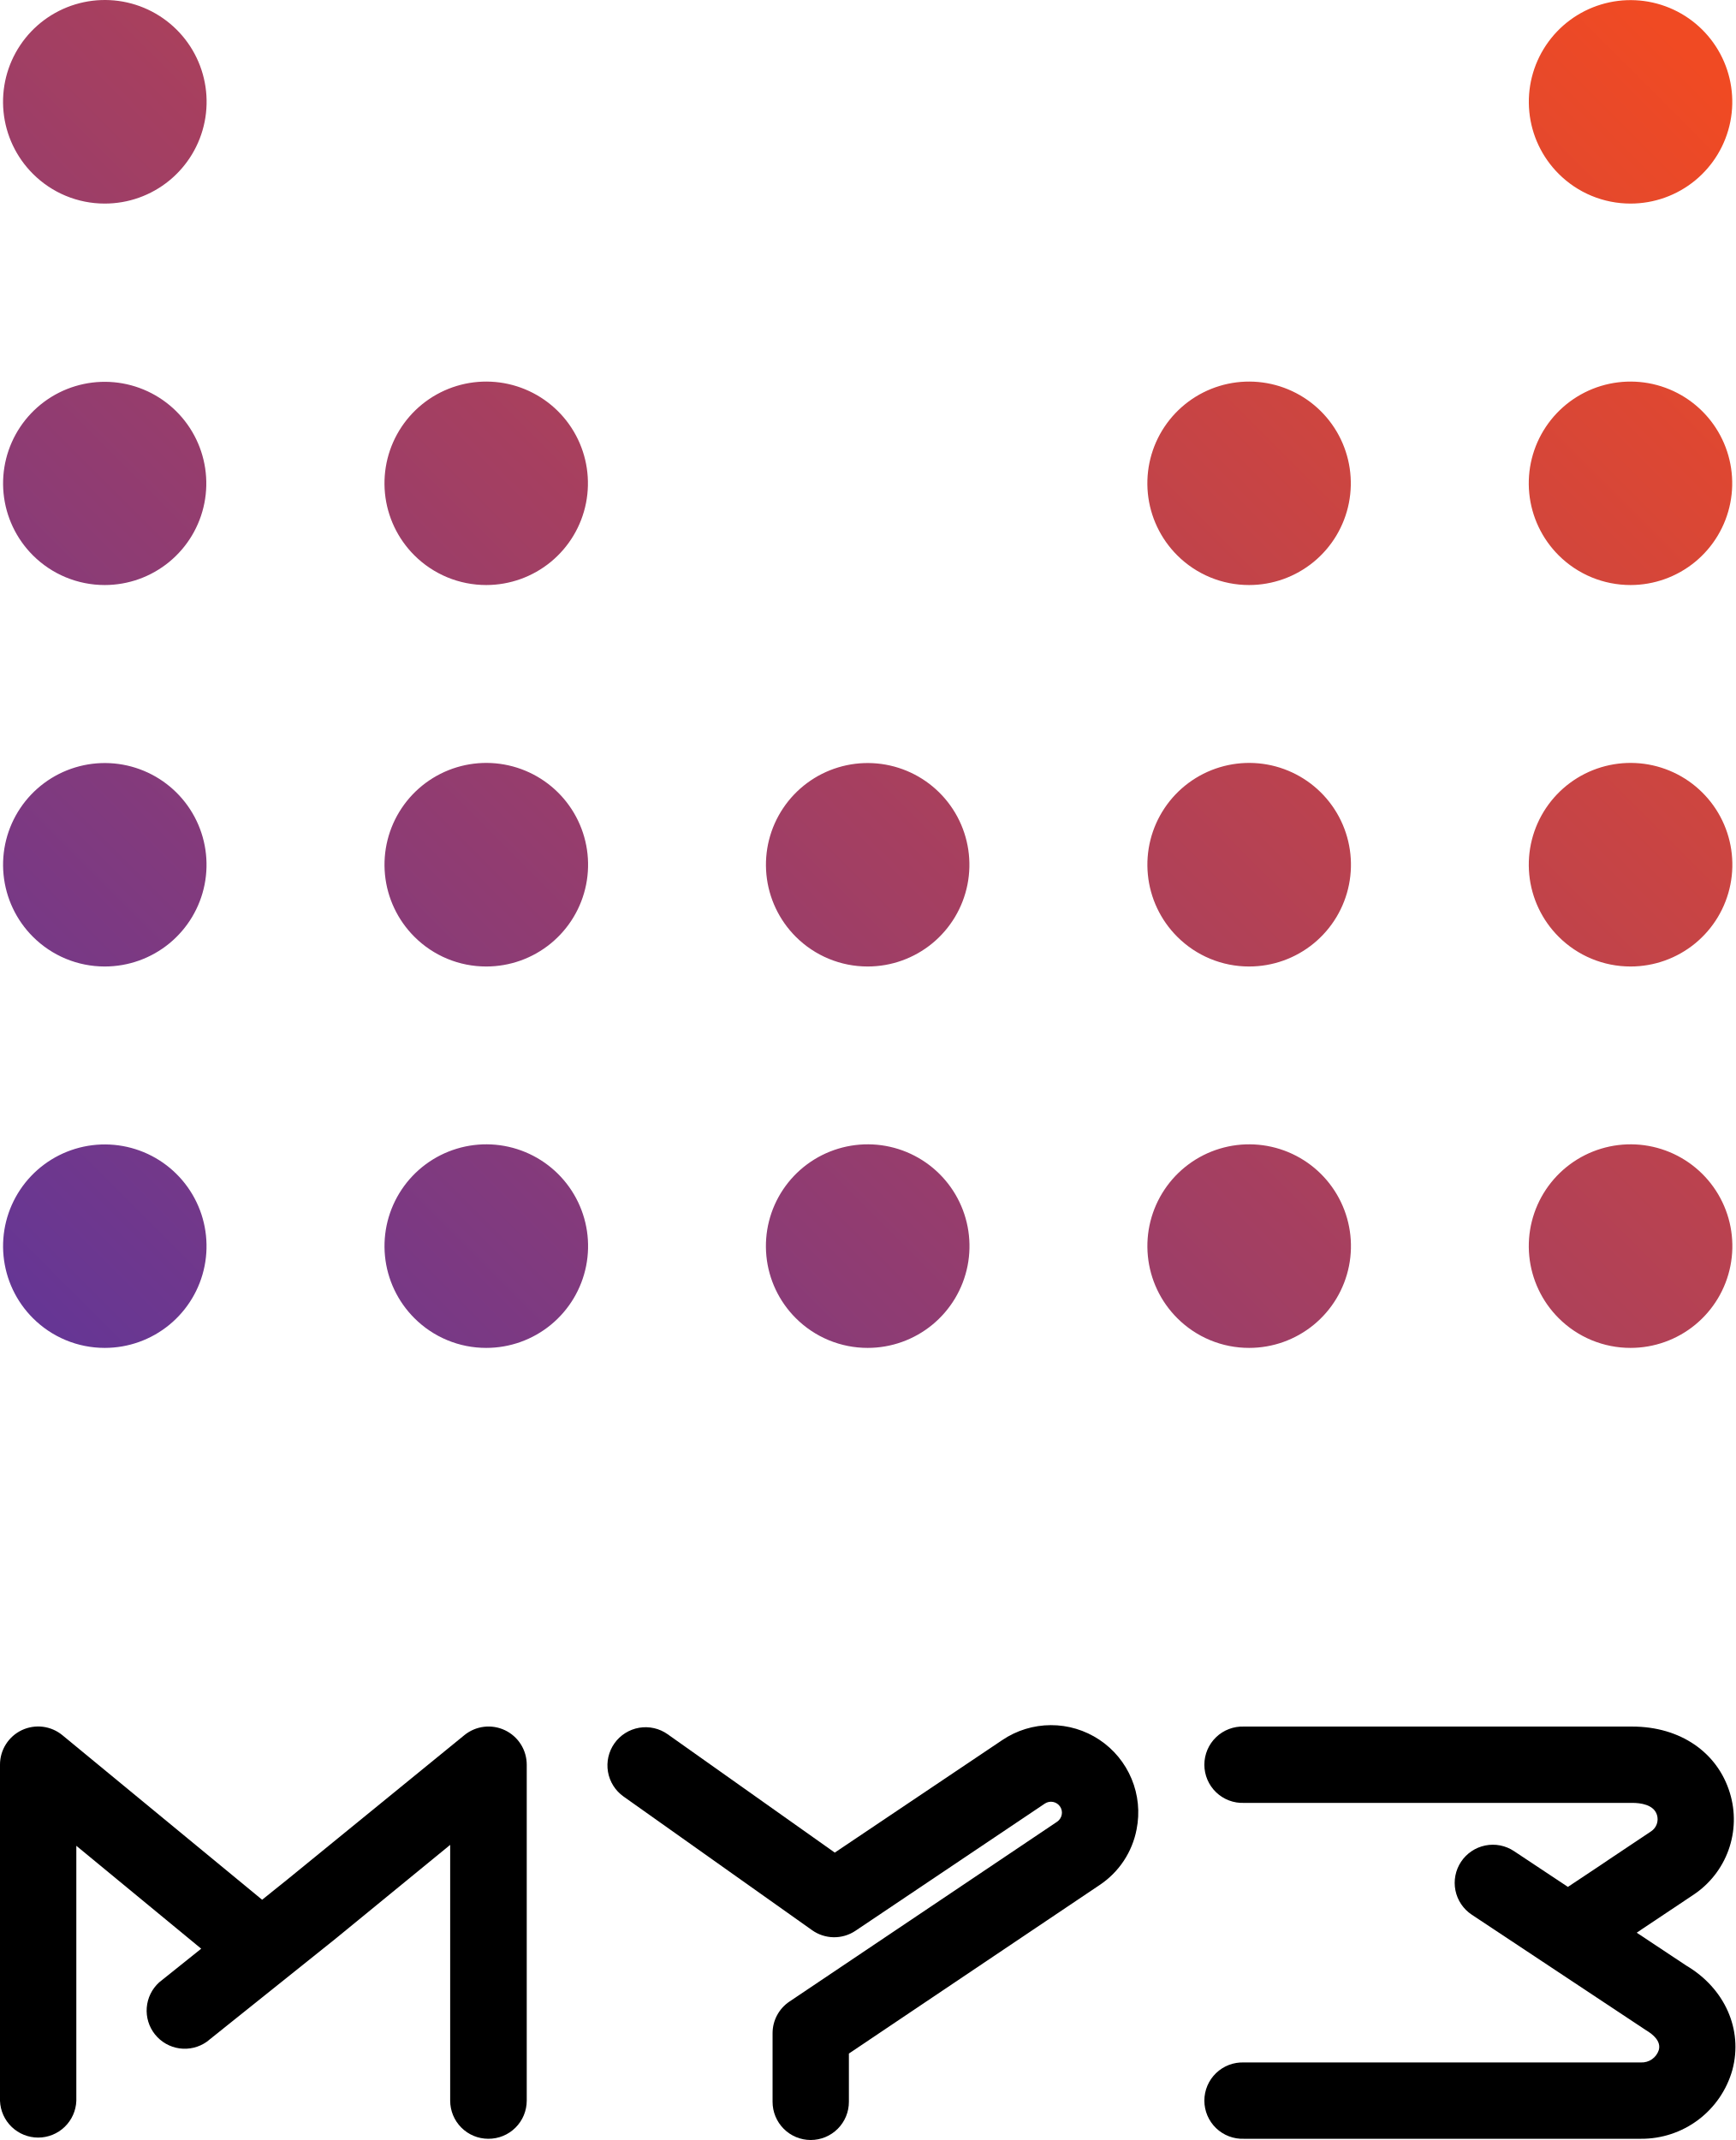
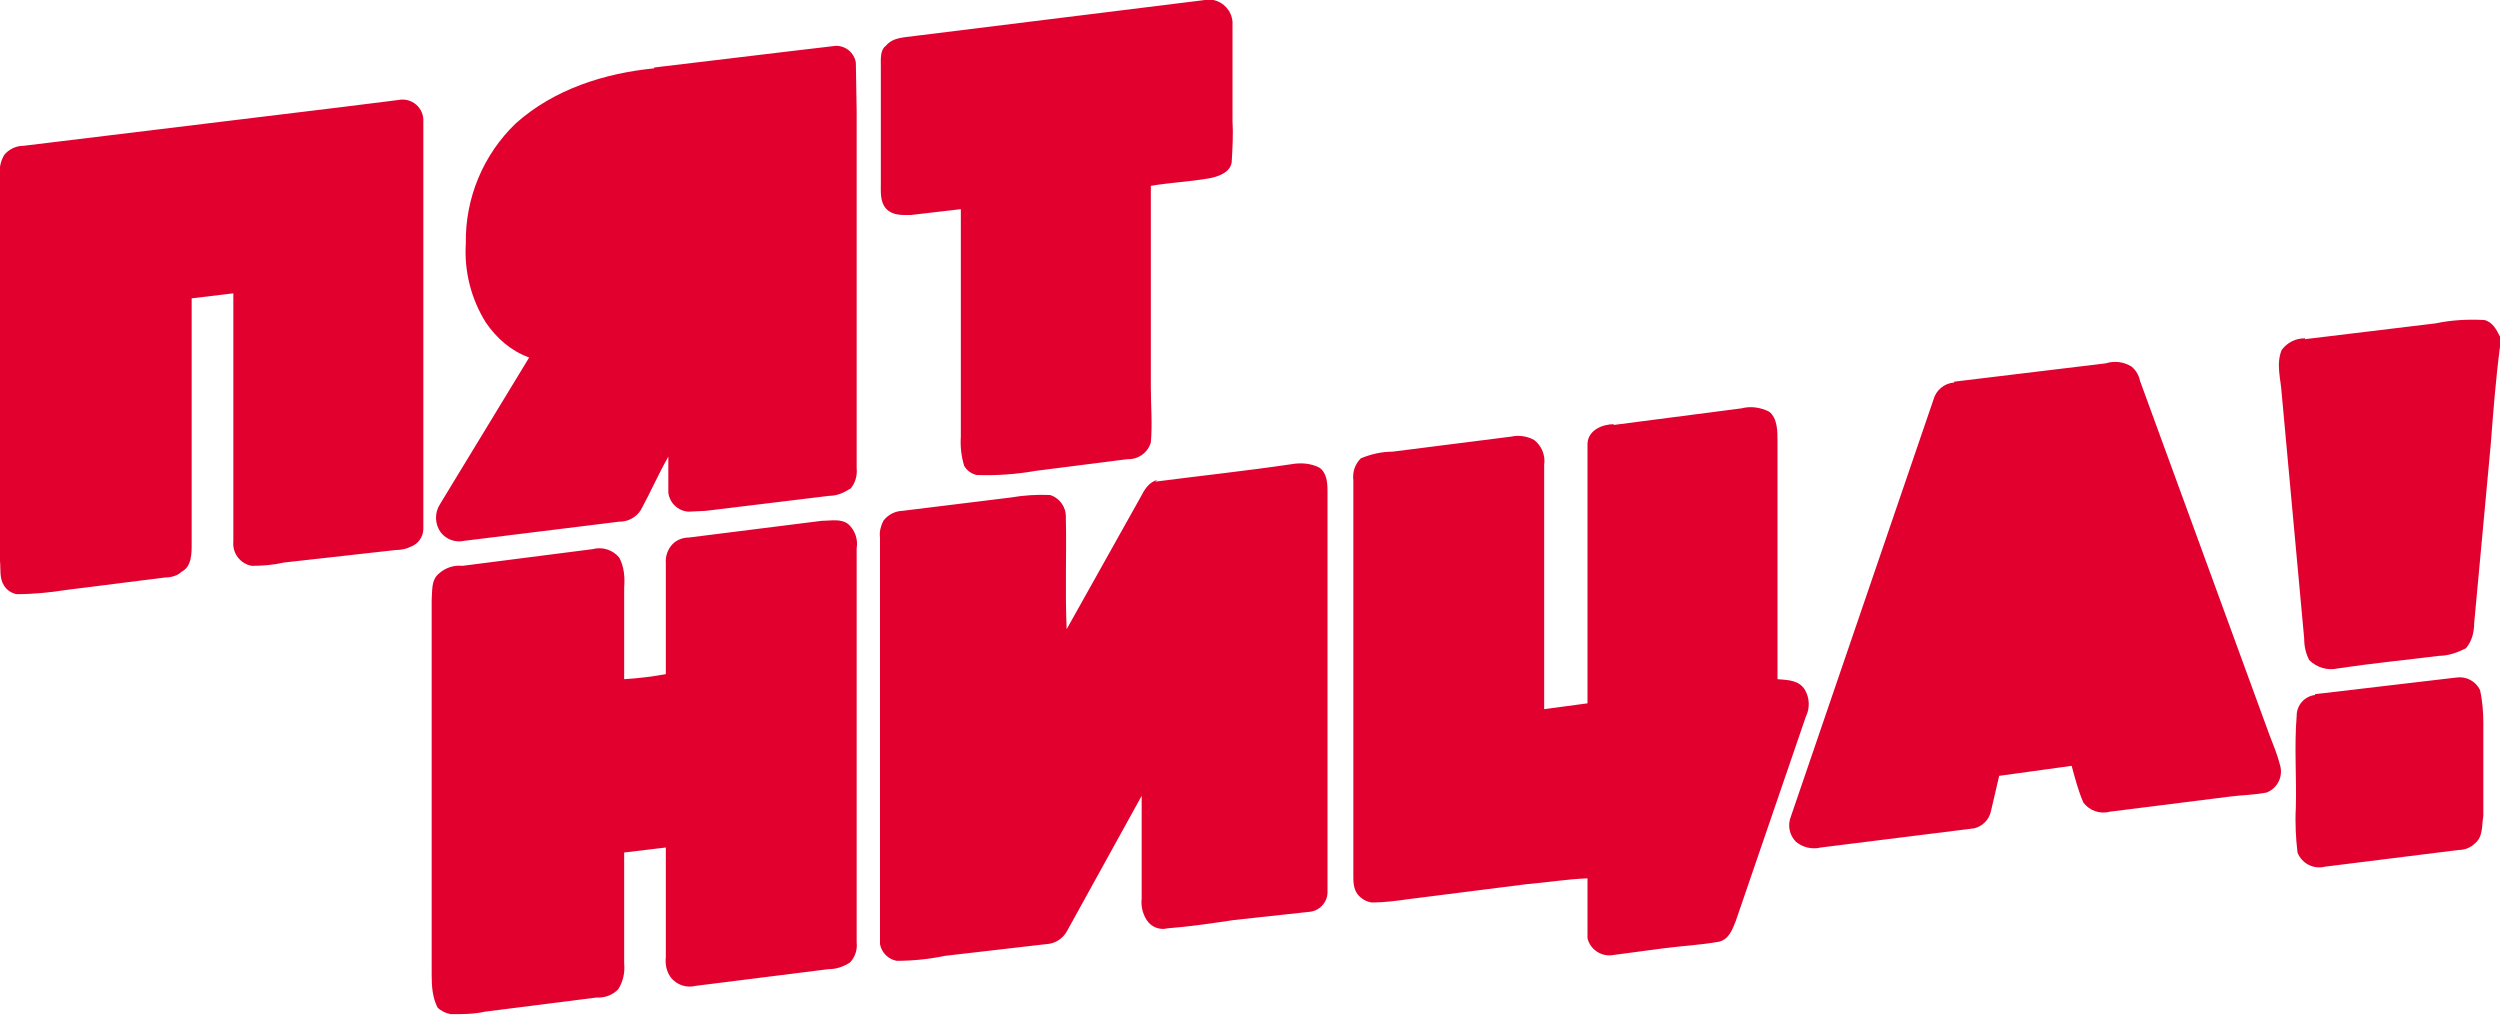
- <svg xmlns="http://www.w3.org/2000/svg" width="219" height="270" viewBox="0 0 219 270" fill="none">
-   <path fill-rule="evenodd" clip-rule="evenodd" d="M205.721 170.062C208.692 170.062 211.571 169.033 213.869 167.148C216.166 165.263 217.738 162.641 218.318 159.727C218.898 156.812 218.45 153.787 217.05 151.168C215.65 148.547 213.384 146.493 210.64 145.355C207.895 144.218 204.84 144.067 201.997 144.93C199.153 145.792 196.697 147.613 195.045 150.083C193.395 152.554 192.651 155.52 192.942 158.476C193.233 161.434 194.54 164.198 196.641 166.299C197.832 167.494 199.247 168.44 200.805 169.087C202.364 169.732 204.035 170.064 205.721 170.062ZM157.593 170.062C160.565 170.064 163.445 169.036 165.743 167.152C168.041 165.269 169.615 162.646 170.196 159.732C170.778 156.818 170.33 153.793 168.931 151.171C167.532 148.549 165.267 146.495 162.522 145.356C159.777 144.219 156.722 144.067 153.878 144.929C151.034 145.79 148.577 147.612 146.926 150.081C145.274 152.552 144.531 155.518 144.822 158.476C145.112 161.433 146.419 164.198 148.52 166.299C149.71 167.494 151.124 168.441 152.681 169.087C154.238 169.733 155.907 170.064 157.593 170.062ZM109.472 170.062C112.443 170.062 115.322 169.033 117.62 167.148C119.917 165.263 121.489 162.641 122.07 159.727C122.649 156.812 122.201 153.787 120.801 151.168C119.401 148.547 117.135 146.493 114.39 145.355C111.646 144.218 108.591 144.067 105.748 144.93C102.904 145.792 100.448 147.613 98.797 150.083C97.146 152.554 96.403 155.52 96.693 158.476C96.984 161.434 98.292 164.198 100.392 166.299C101.583 167.494 102.999 168.44 104.557 169.087C106.115 169.732 107.785 170.064 109.472 170.062ZM61.351 170.062C64.322 170.062 67.202 169.033 69.499 167.148C71.796 165.263 73.369 162.641 73.949 159.727C74.529 156.812 74.081 153.787 72.68 151.168C71.28 148.547 69.015 146.493 66.27 145.355C63.525 144.218 60.47 144.067 57.627 144.93C54.784 145.792 52.327 147.613 50.676 150.083C49.025 152.554 48.282 155.52 48.572 158.476C48.864 161.434 50.171 164.198 52.271 166.299C53.462 167.494 54.877 168.443 56.435 169.088C57.993 169.735 59.665 170.065 61.351 170.062ZM13.223 170.062C16.192 170.061 19.07 169.032 21.365 167.148C23.66 165.264 25.231 162.643 25.811 159.731C26.39 156.819 25.942 153.796 24.542 151.177C23.143 148.558 20.879 146.506 18.136 145.369C15.393 144.233 12.34 144.082 9.499 144.943C6.657 145.805 4.202 147.625 2.552 150.093C0.902 152.562 0.158 155.526 0.449 158.481C0.739 161.436 2.044 164.199 4.143 166.299C5.331 167.492 6.743 168.438 8.297 169.083C9.852 169.729 11.518 170.061 13.201 170.062H13.223ZM205.721 121.941C208.692 121.942 211.571 120.912 213.869 119.028C216.166 117.143 217.738 114.52 218.318 111.606C218.898 108.692 218.45 105.667 217.05 103.046C215.65 100.426 213.384 98.372 210.64 97.234C207.895 96.097 204.84 95.946 201.997 96.808C199.153 97.671 196.697 99.492 195.045 101.963C193.395 104.432 192.651 107.399 192.942 110.356C193.233 113.313 194.54 116.077 196.641 118.179C197.832 119.372 199.247 120.32 200.805 120.965C202.364 121.612 204.035 121.943 205.721 121.941ZM157.593 121.941C160.565 121.944 163.445 120.915 165.743 119.031C168.041 117.148 169.615 114.526 170.196 111.612C170.778 108.697 170.33 105.672 168.931 103.051C167.532 100.429 165.267 98.374 162.522 97.236C159.777 96.097 156.722 95.946 153.878 96.808C151.034 97.67 148.577 99.49 146.926 101.961C145.274 104.431 144.531 107.398 144.822 110.355C145.112 113.312 146.419 116.077 148.52 118.179C149.71 119.373 151.124 120.321 152.681 120.966C154.238 121.612 155.907 121.944 157.593 121.941ZM109.472 121.941C112.442 121.941 115.319 120.911 117.614 119.028C119.909 117.144 121.48 114.522 122.06 111.611C122.639 108.698 122.19 105.675 120.791 103.056C119.391 100.438 117.128 98.385 114.385 97.249C111.641 96.112 108.59 95.962 105.747 96.823C102.906 97.684 100.451 99.504 98.801 101.973C97.151 104.441 96.407 107.405 96.697 110.36C96.988 113.315 98.294 116.078 100.392 118.179C101.583 119.372 102.999 120.32 104.557 120.965C106.115 121.612 107.785 121.943 109.472 121.941ZM61.351 121.941C64.322 121.942 67.202 120.912 69.499 119.028C71.796 117.143 73.369 114.52 73.949 111.606C74.529 108.692 74.081 105.667 72.68 103.046C71.28 100.426 69.015 98.372 66.27 97.234C63.525 96.097 60.47 95.946 57.627 96.808C54.784 97.671 52.327 99.492 50.676 101.963C49.025 104.432 48.282 107.399 48.572 110.356C48.864 113.313 50.171 116.077 52.271 118.179C53.462 119.374 54.877 120.322 56.435 120.968C57.993 121.613 59.665 121.945 61.351 121.941ZM13.223 121.941C16.192 121.941 19.07 120.911 21.365 119.028C23.66 117.144 25.231 114.522 25.811 111.611C26.39 108.698 25.942 105.675 24.542 103.056C23.143 100.438 20.879 98.385 18.136 97.249C15.393 96.112 12.34 95.962 9.499 96.823C6.657 97.684 4.202 99.504 2.552 101.973C0.902 104.441 0.158 107.405 0.449 110.36C0.739 113.315 2.044 116.078 4.143 118.179C5.331 119.371 6.743 120.316 8.297 120.963C9.852 121.608 11.518 121.941 13.201 121.941H13.223ZM205.721 73.813C208.69 73.811 211.568 72.779 213.862 70.895C216.156 69.009 217.725 66.387 218.302 63.474C218.88 60.562 218.43 57.539 217.029 54.921C215.627 52.303 213.362 50.252 210.618 49.117C207.874 47.982 204.821 47.834 201.981 48.697C199.139 49.561 196.685 51.383 195.037 53.852C193.388 56.322 192.648 59.287 192.94 62.242C193.233 65.197 194.54 67.959 196.641 70.058C197.834 71.249 199.249 72.195 200.807 72.84C202.365 73.483 204.035 73.814 205.721 73.813ZM157.6 73.813C160.57 73.811 163.446 72.779 165.74 70.895C168.035 69.009 169.604 66.387 170.182 63.474C170.76 60.562 170.309 57.539 168.908 54.921C167.507 52.303 165.241 50.252 162.497 49.117C159.754 47.982 156.701 47.834 153.86 48.697C151.018 49.561 148.565 51.383 146.916 53.852C145.268 56.322 144.527 59.287 144.819 62.242C145.112 65.197 146.419 67.959 148.52 70.058C149.711 71.251 151.127 72.197 152.685 72.841C154.244 73.486 155.914 73.816 157.6 73.813ZM61.351 73.813C64.32 73.811 67.198 72.779 69.492 70.895C71.786 69.009 73.356 66.387 73.933 63.474C74.51 60.562 74.06 57.539 72.659 54.921C71.258 52.303 68.992 50.252 66.248 49.117C63.504 47.982 60.452 47.834 57.611 48.697C54.77 49.561 52.316 51.383 50.667 53.852C49.019 56.322 48.278 59.287 48.57 62.242C48.863 65.197 50.171 67.959 52.271 70.058C53.464 71.249 54.879 72.195 56.437 72.84C57.995 73.483 59.666 73.814 61.351 73.813ZM13.223 73.813C16.189 73.81 19.061 72.778 21.352 70.895C23.642 69.011 25.209 66.392 25.785 63.483C26.361 60.574 25.911 57.556 24.511 54.941C23.112 52.327 20.849 50.279 18.108 49.145C15.368 48.012 12.32 47.864 9.482 48.726C6.645 49.588 4.194 51.407 2.547 53.873C0.9 56.339 0.159 59.3 0.45 62.251C0.741 65.202 2.046 67.961 4.143 70.058C6.545 72.461 9.803 73.812 13.201 73.813H13.223ZM205.721 25.685C208.69 25.685 211.568 24.655 213.863 22.771C216.158 20.888 217.729 18.266 218.309 15.354C218.888 12.442 218.44 9.419 217.04 6.8C215.641 4.182 213.377 2.129 210.633 0.992C207.89 -0.144 204.838 -0.295 201.997 0.567C199.155 1.428 196.7 3.248 195.05 5.716C193.399 8.185 192.656 11.149 192.947 14.104C193.236 17.059 194.542 19.822 196.641 21.922C197.832 23.117 199.247 24.064 200.805 24.709C202.364 25.355 204.035 25.687 205.721 25.685ZM13.201 25.685C16.174 25.691 19.056 24.665 21.357 22.782C23.658 20.9 25.234 18.278 25.818 15.364C26.401 12.449 25.956 9.422 24.557 6.799C23.158 4.176 20.893 2.12 18.147 0.98C15.401 -0.159 12.346 -0.31 9.501 0.552C6.656 1.414 4.198 3.236 2.547 5.708C0.895 8.18 0.153 11.148 0.445 14.106C0.738 17.064 2.047 19.829 4.151 21.93C5.338 23.12 6.748 24.065 8.302 24.709C9.855 25.354 11.52 25.685 13.201 25.685Z" fill="url(#paint0_linear_404_195)" />
-   <path d="M61.609 269.846C60.332 269.846 59.109 269.339 58.207 268.436C57.304 267.535 56.797 266.311 56.797 265.034V232.763L42.319 244.615L26.088 257.605C25.088 258.311 23.856 258.61 22.643 258.44C21.43 258.269 20.328 257.643 19.561 256.688C18.794 255.733 18.42 254.521 18.515 253.3C18.611 252.079 19.168 250.94 20.074 250.116L25.384 245.863L9.63 232.88V265.064C9.582 266.308 9.053 267.485 8.155 268.349C7.258 269.212 6.061 269.695 4.815 269.695C3.57 269.695 2.373 269.212 1.475 268.349C0.577 267.485 0.049 266.308 1.12983e-05 265.064V222.649C-0.002 221.735 0.256 220.84 0.745 220.068C1.233 219.295 1.931 218.678 2.757 218.287C3.584 217.898 4.504 217.751 5.411 217.864C6.317 217.979 7.173 218.349 7.877 218.93L33.071 239.687L36.269 237.12L58.594 218.916C59.301 218.341 60.156 217.977 61.06 217.867C61.965 217.758 62.882 217.908 63.705 218.298C64.528 218.69 65.223 219.305 65.711 220.076C66.198 220.845 66.456 221.738 66.457 222.649V265.034C66.456 265.669 66.329 266.297 66.085 266.883C65.84 267.469 65.483 268 65.032 268.447C64.582 268.894 64.048 269.248 63.46 269.488C62.872 269.728 62.243 269.849 61.609 269.846Z" fill="black" />
-   <path d="M212.756 247.997L206.499 243.846L207.181 243.383C207.181 243.383 208.59 242.43 213.629 239.079C215.686 237.72 217.25 235.732 218.082 233.411C218.916 231.091 218.974 228.563 218.25 226.207C216.687 221.072 211.971 217.838 205.935 217.838H156.956C156.308 217.812 155.661 217.919 155.055 218.149C154.449 218.379 153.895 218.73 153.428 219.18C152.96 219.63 152.588 220.169 152.334 220.765C152.081 221.362 151.949 222.004 151.949 222.653C151.949 223.302 152.081 223.943 152.334 224.54C152.588 225.137 152.96 225.677 153.428 226.126C153.895 226.576 154.449 226.926 155.055 227.157C155.661 227.388 156.308 227.493 156.956 227.468H205.956C206.939 227.468 208.648 227.666 209.052 228.986C209.169 229.364 209.161 229.769 209.029 230.142C208.897 230.515 208.647 230.835 208.318 231.054C203.236 234.435 201.82 235.404 201.82 235.404L197.816 238.066L191.009 233.548C190.483 233.198 189.892 232.956 189.271 232.834C188.651 232.713 188.012 232.716 187.393 232.841C186.141 233.094 185.041 233.833 184.335 234.897C183.629 235.962 183.375 237.262 183.627 238.514C183.88 239.766 184.621 240.866 185.685 241.572L207.688 256.16C208.583 256.688 209.587 257.546 209.286 258.646C209.134 259.118 208.832 259.527 208.425 259.811C208.018 260.094 207.531 260.237 207.035 260.216H156.956C156.308 260.191 155.661 260.296 155.055 260.526C154.449 260.758 153.895 261.108 153.428 261.558C152.96 262.007 152.588 262.547 152.334 263.144C152.081 263.74 151.949 264.382 151.949 265.031C151.949 265.679 152.081 266.322 152.334 266.918C152.588 267.515 152.96 268.054 153.428 268.504C153.895 268.953 154.449 269.304 155.055 269.535C155.661 269.765 156.308 269.871 156.956 269.846H207.027C209.636 269.863 212.177 269.023 214.262 267.456C216.346 265.889 217.858 263.68 218.565 261.169C219.943 256.043 217.582 250.85 212.756 247.997Z" fill="black" />
-   <path d="M102.284 270C101.652 270 101.027 269.875 100.442 269.633C99.859 269.391 99.328 269.037 98.882 268.59C98.436 268.144 98.081 267.613 97.839 267.03C97.597 266.445 97.472 265.82 97.472 265.188V256.534C97.471 255.744 97.663 254.966 98.035 254.268C98.406 253.571 98.943 252.976 99.599 252.536L133.374 229.844C133.675 229.637 133.883 229.321 133.954 228.964C133.989 228.788 133.989 228.606 133.954 228.429C133.919 228.253 133.849 228.086 133.749 227.937C133.545 227.633 133.23 227.421 132.871 227.349C132.513 227.276 132.14 227.348 131.834 227.548L107.931 243.603C107.12 244.147 106.161 244.431 105.185 244.419C104.207 244.405 103.257 244.096 102.46 243.53L78.667 226.661C78.151 226.296 77.713 225.832 77.376 225.297C77.04 224.762 76.811 224.165 76.705 223.542C76.599 222.919 76.617 222.281 76.757 221.665C76.898 221.049 77.158 220.465 77.523 219.95C77.888 219.434 78.352 218.996 78.888 218.659C79.422 218.322 80.019 218.094 80.642 217.988C81.264 217.881 81.903 217.899 82.519 218.04C83.135 218.179 83.719 218.44 84.234 218.806L105.32 233.739L126.458 219.539C128.265 218.32 130.394 217.665 132.573 217.658C134.753 217.651 136.886 218.292 138.701 219.499C140.517 220.706 141.932 222.425 142.769 224.438C143.606 226.45 143.825 228.667 143.4 230.805C143.129 232.225 142.577 233.577 141.778 234.783C140.978 235.988 139.946 237.021 138.743 237.824L107.102 259.093V265.174C107.103 265.806 106.98 266.433 106.739 267.018C106.498 267.603 106.143 268.135 105.697 268.583C105.249 269.031 104.719 269.387 104.135 269.63C103.55 269.873 102.924 269.999 102.291 270H102.284Z" fill="black" />
-   <defs>
-     <linearGradient id="paint0_linear_404_195" x1="17.199" y1="180.299" x2="203.758" y2="-6.261" gradientUnits="userSpaceOnUse">
-       <stop stop-color="#653695" />
-       <stop offset="0.99" stop-color="#F04A23" />
-     </linearGradient>
-   </defs>
+ <svg xmlns="http://www.w3.org/2000/svg" width="300" height="122" viewBox="0 0 300 122" fill="none">
+   <path d="M277.8 83.4a2.5 2.5 0 0 0-2.2 2.5c-.3 3.7 0 7.4-.1 11-.1 1.9 0 3.7.2 5.4a2.8 2.8 0 0 0 3.3 1.7l16-2c.8 0 1.5-.3 2-.8 1-.8.8-2.2 1-3.3V86.8c0-1.3-.1-2.7-.4-4a2.7 2.7 0 0 0-2.8-1.5l-17 2M82.7 64.5c-.8 0-1.5.3-2 .8a3 3 0 0 0-.8 2.3v13.3c-1.7.3-3.3.5-5 .6v-11c.1-1.2 0-2.5-.6-3.6a3.1 3.1 0 0 0-3.2-1l-15.6 2c-1-.1-2 .2-2.8.9-1 .8-.8 2.1-.9 3.2v45c0 1.4.1 2.7.7 3.9.4.4 1 .7 1.6.8 1.4 0 2.8 0 4.1-.3l13.4-1.7a3.3 3.3 0 0 0 2.6-1c.6-1 .8-2 .7-3.1v-13.3l5-.6v13.1c-.1 1 .1 1.8.6 2.5a2.9 2.9 0 0 0 3 1l15.9-2c1 0 1.8-.3 2.6-.8a3 3 0 0 0 .8-2.4V65.8a3.2 3.2 0 0 0-1-2.9c-.9-.7-2.1-.4-3.2-.4l-15.9 2M138.9 57.6c-1 .2-1.6 1.2-2 2L128 75.5c-.2-4.5 0-9-.1-13.4a2.7 2.7 0 0 0-1.9-2.7 22 22 0 0 0-4.7.3l-13 1.6a3 3 0 0 0-2.3 1.2c-.3.6-.5 1.3-.4 2V113.3a2.5 2.5 0 0 0 2 2c1.9 0 3.9-.2 5.8-.6l12.1-1.4a3 3 0 0 0 2.5-1.5l9-16.3v12.3a4 4 0 0 0 .6 2.6 2.3 2.3 0 0 0 2.5 1c2.6-.2 5.3-.6 8-1l9.2-1a2.4 2.4 0 0 0 2-2.5v-48c0-1-.1-2.2-1-2.8-1-.5-2.2-.6-3.3-.4-5.4.8-11 1.4-16.4 2.1M193.7 50.9c-1.4 0-3.1.7-3.2 2.3v31.2l-5.2.7V55.8a3.2 3.2 0 0 0-1.2-3 4 4 0 0 0-2.8-.4l-14.2 1.8c-1.3 0-2.6.3-3.8.8a3.1 3.1 0 0 0-.9 2.6V105c0 .8 0 1.6.5 2.3.4.5 1 .9 1.7 1 1.5 0 3-.2 4.4-.4l14.2-1.8c2.4-.2 4.8-.6 7.3-.7v7.2a2.7 2.7 0 0 0 3.1 2l6-.8c2.3-.3 4.5-.4 6.7-.8 1.2-.3 1.6-1.5 2-2.5l8.4-24.5a3.4 3.4 0 0 0-.1-3.2c-.7-1.2-2.1-1.2-3.3-1.3V53c0-1.3 0-2.8-1-3.6-1-.5-2.2-.7-3.3-.4L193.6 51M234.5 45.9A2.8 2.8 0 0 0 232 48a48161 48161 0 0 1-17.1 50 2.8 2.8 0 0 0 .6 3 3.4 3.4 0 0 0 3 .7l18.4-2.3a2.7 2.7 0 0 0 2-2l1-4.3 8.7-1.2c.4 1.5.8 3 1.4 4.4a3 3 0 0 0 3.2 1.1l14.3-1.8c1.5-.2 3-.2 4.5-.5a2.7 2.7 0 0 0 1.6-3.3c-.3-1.2-.8-2.4-1.3-3.7l-15.5-42.4a3 3 0 0 0-1-1.7 3.7 3.7 0 0 0-3.1-.4l-18.2 2.2M276.6 40.6a3.4 3.4 0 0 0-2.8 1.4c-.7 1.7-.1 3.5 0 5.2l2.7 29.4c0 1 .2 1.8.6 2.6a3.7 3.7 0 0 0 3.5 1c4-.6 8.1-1 12.1-1.5 1.1 0 2.2-.4 3.2-.9.7-.8 1-1.9 1-3l2-21.6c.3-3.9.6-7.8 1.1-11.6v-1.2c-.4-.8-.9-1.8-1.9-2-2-.1-3.9 0-5.8.4l-15.7 1.9M2.7 17.5a3 3 0 0 0-2.2 1.1c-.4.7-.6 1.5-.5 2.2v46.5c.1 1-.1 2.1.5 3a2.3 2.3 0 0 0 1.5 1c2 0 4-.2 5.9-.5l11.9-1.5c.7 0 1.5-.2 2-.7C23 68 23 66.4 23 65.3V35.8l5-.6V65a2.7 2.7 0 0 0 2.2 2.9c1.3 0 2.6-.1 3.9-.4L47.5 66c.6 0 1.2-.1 1.8-.4a2.3 2.3 0 0 0 1.5-2.1V14.6a2.5 2.5 0 0 0-3-2.6l-7.2.9-37.8 4.6M78.5 8.2c-6 .6-12 2.5-16.6 6.6a19.5 19.5 0 0 0-6 14.4 16 16 0 0 0 2.4 9.5c1.3 1.9 3 3.4 5.2 4.2L52.8 60.5a3 3 0 0 0 .1 3.4 2.8 2.8 0 0 0 2.8 1l18.6-2.3a3 3 0 0 0 2.6-1.4c1.1-2 2.1-4.3 3.3-6.4v4.3a2.6 2.6 0 0 0 2.4 2.3l2.1-.1 14.8-1.8c1 0 1.8-.4 2.6-.9a3.3 3.3 0 0 0 .7-2.4V13.4l-.1-5.9a2.4 2.4 0 0 0-2.4-2l-5.1.6-16.7 2M144.6 0h1a2.9 2.9 0 0 1 2.3 2.6v11.9c.1 1.6 0 3.3-.1 5-.2 1.2-1.6 1.7-2.7 1.9-2.3.4-4.6.5-7 .9v24.2c0 2.2.2 4.4 0 6.6a2.8 2.8 0 0 1-2.8 2l-11 1.4a34 34 0 0 1-7.1.5 2.3 2.3 0 0 1-1.5-1.1 9.8 9.8 0 0 1-.4-3.5V25.1l-6 .7c-1 0-2.2.1-3-.8-.7-.8-.6-2-.6-3V8c0-.9-.1-2 .6-2.5.9-1.1 2.4-1 3.6-1.2L144.6 0" fill="#E2002E" />
</svg>
